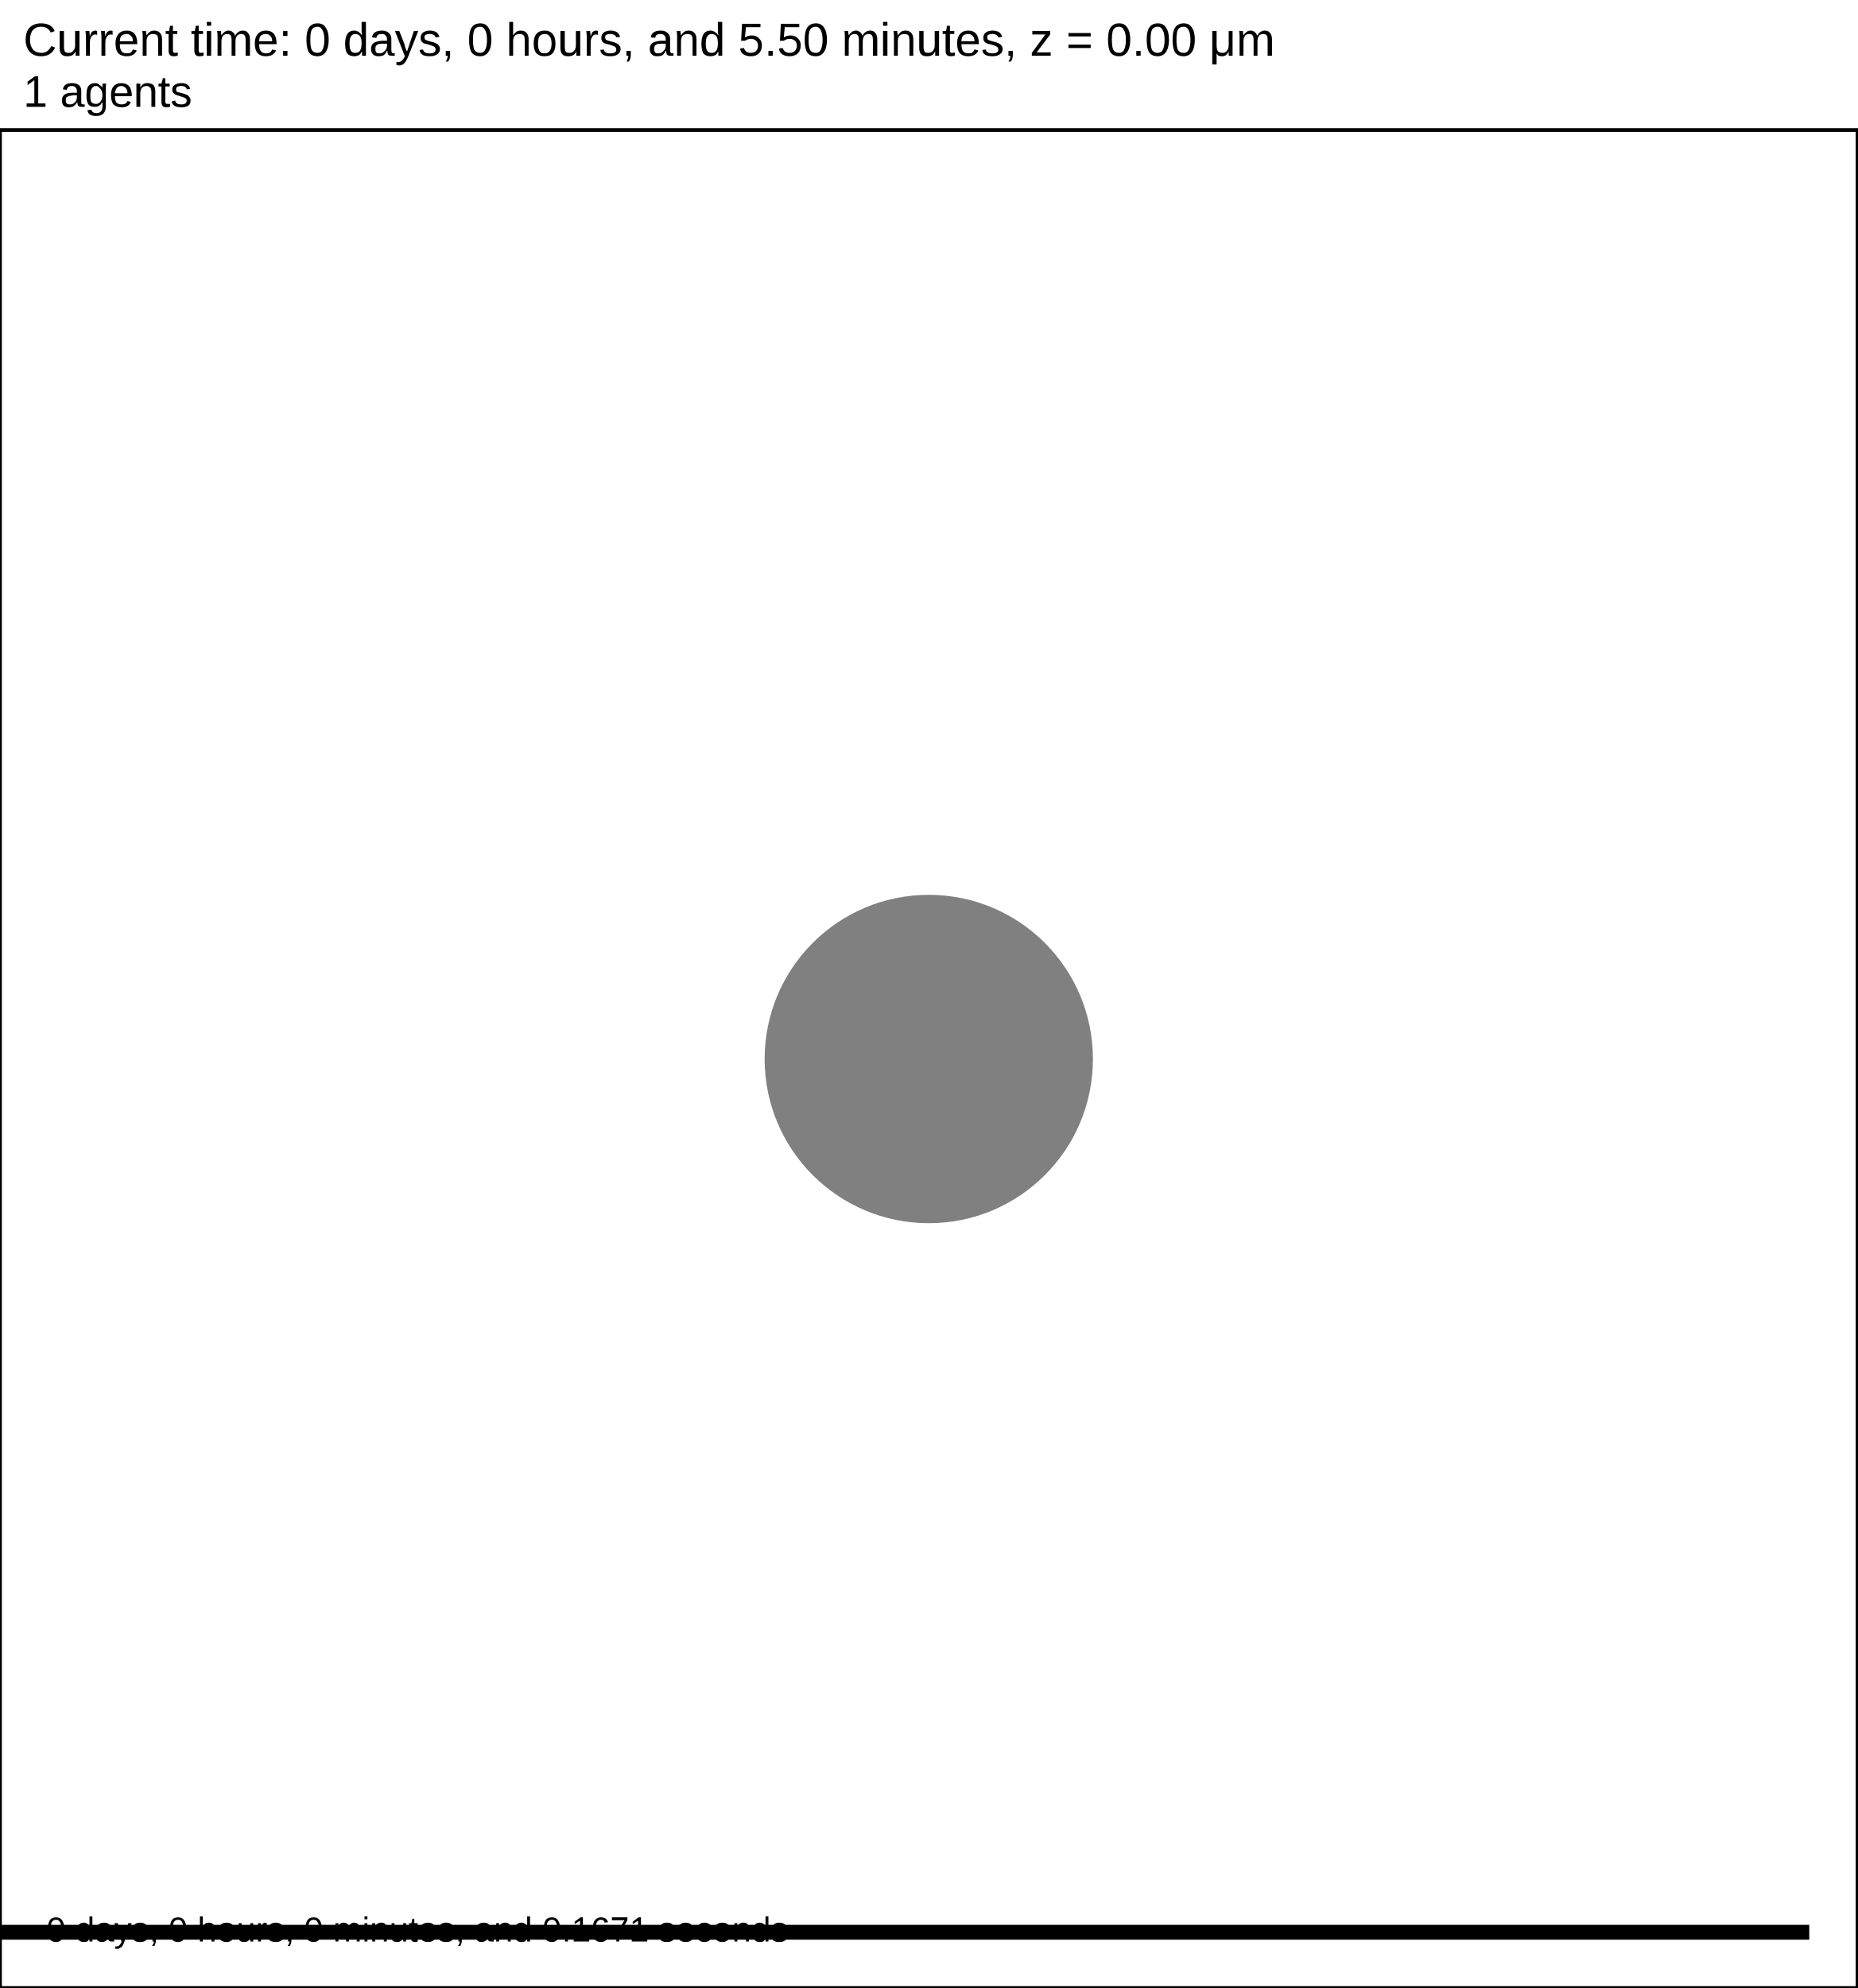
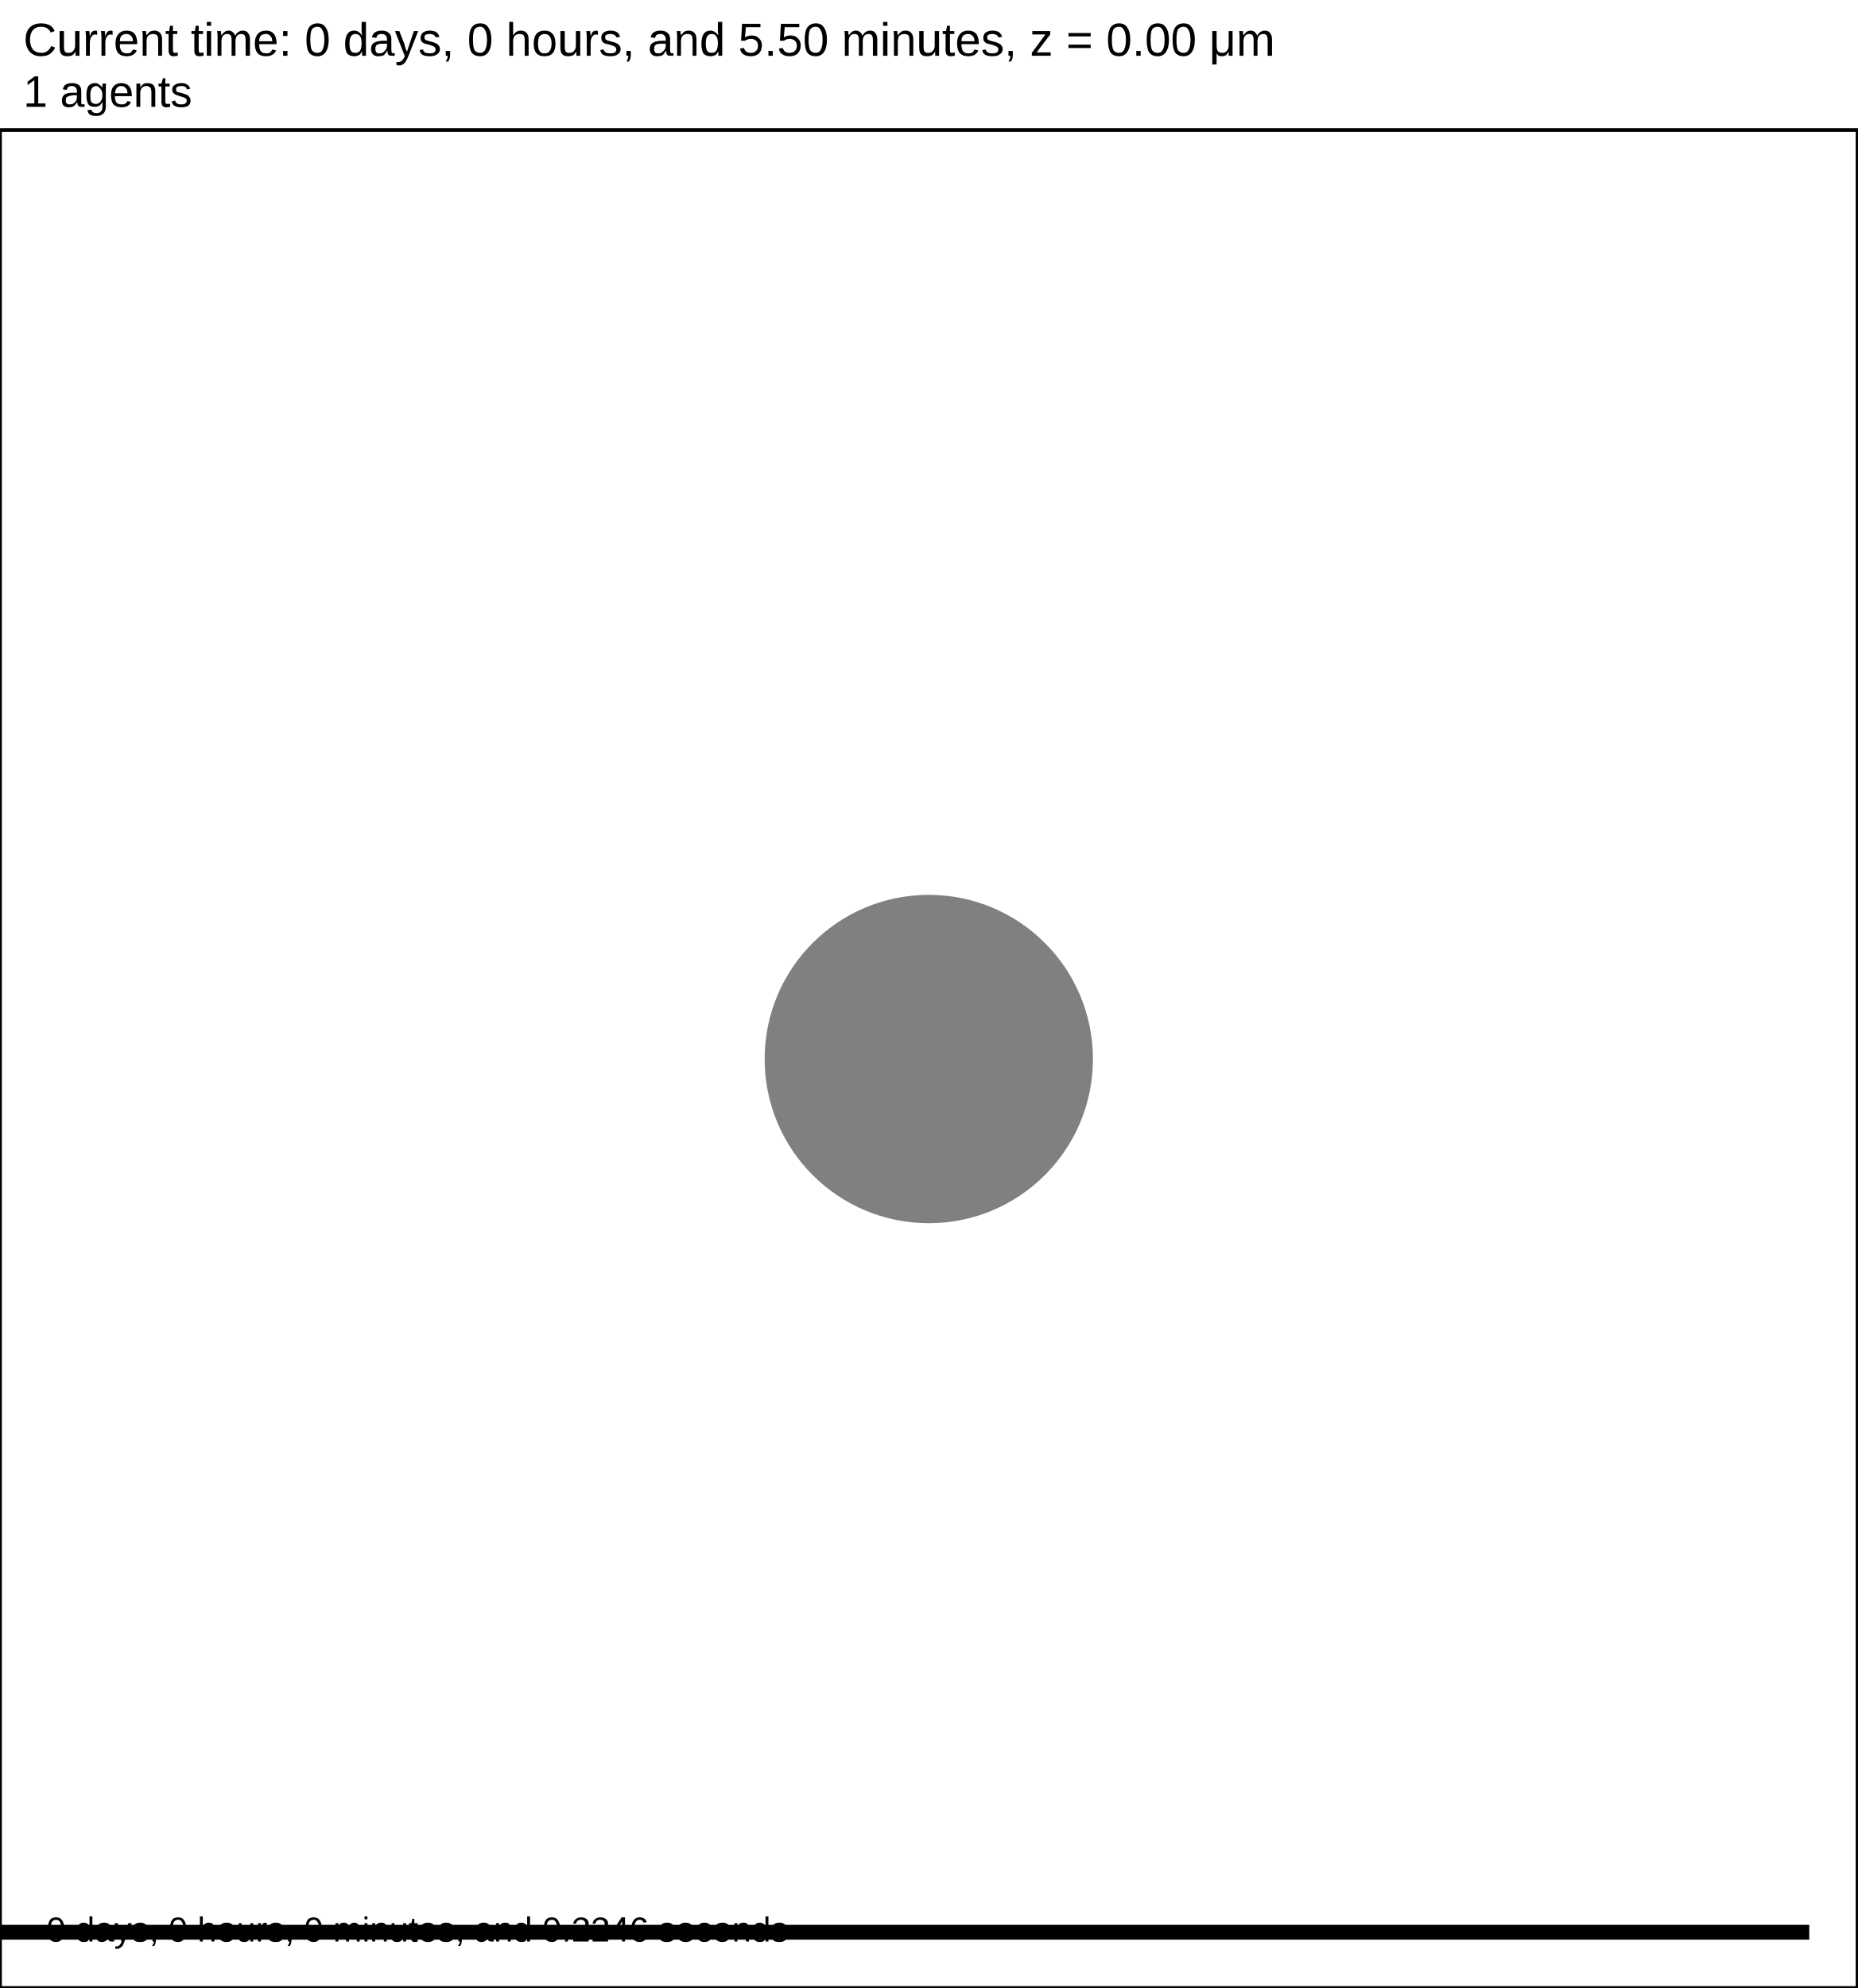
<svg xmlns="http://www.w3.org/2000/svg" version="1.1" width="60" height="64.2" id="svg2">
  <rect x="0" y="0" width="60" height="64.2" stroke-width="0.12" stroke="white" fill="white" />
  <text x="0.75" y="1.8" font-family="Arial" font-size="1.5" fill="black">
   Current time: 0 days, 0 hours, and 5.50 minutes, z = 0.00 μm
  </text>
  <text x="0.75" y="3.45" font-family="Arial" font-size="1.425" fill="black">
   1 agents
  </text>
  <g id="tissue" transform="translate(0,64.2) scale(1,-1)">
    <g id="ECM">
  </g>
    <g id="cells">
      <g id="cell0" type="default" dead="false">
-         <circle cx="30" cy="30" r="5.013" stroke-width="0.5" stroke="black" fill="grey" />
+         <circle cx="30" cy="30" r="5" stroke-width="0.5" stroke="black" fill="grey" />
        <circle cx="30" cy="30" r="5.052" stroke-width="0.5" stroke="grey" fill="grey" />
      </g>
    </g>
  </g>
  <rect x="-141.5" y="62.1" width="200" height="0.6" stroke-width="0.12" stroke="rgb(255,255,255)" fill="rgb(0,0,0)" />
  <text x="-141.125" y="61.725" font-family="Arial" font-size="1.5" fill="black">
   200 μm
  </text>
  <text x="1.5" y="62.7" font-family="Arial" font-size="1.125" fill="black">
-    0 days, 0 hours, 0 minutes, and 0.1671 seconds
+    0 days, 0 hours, 0 minutes, and 0.2246 seconds
  </text>
  <rect x="0" y="4.2" width="60" height="60" stroke-width="0.12" stroke="rgb(0,0,0)" fill="none" />
</svg>
